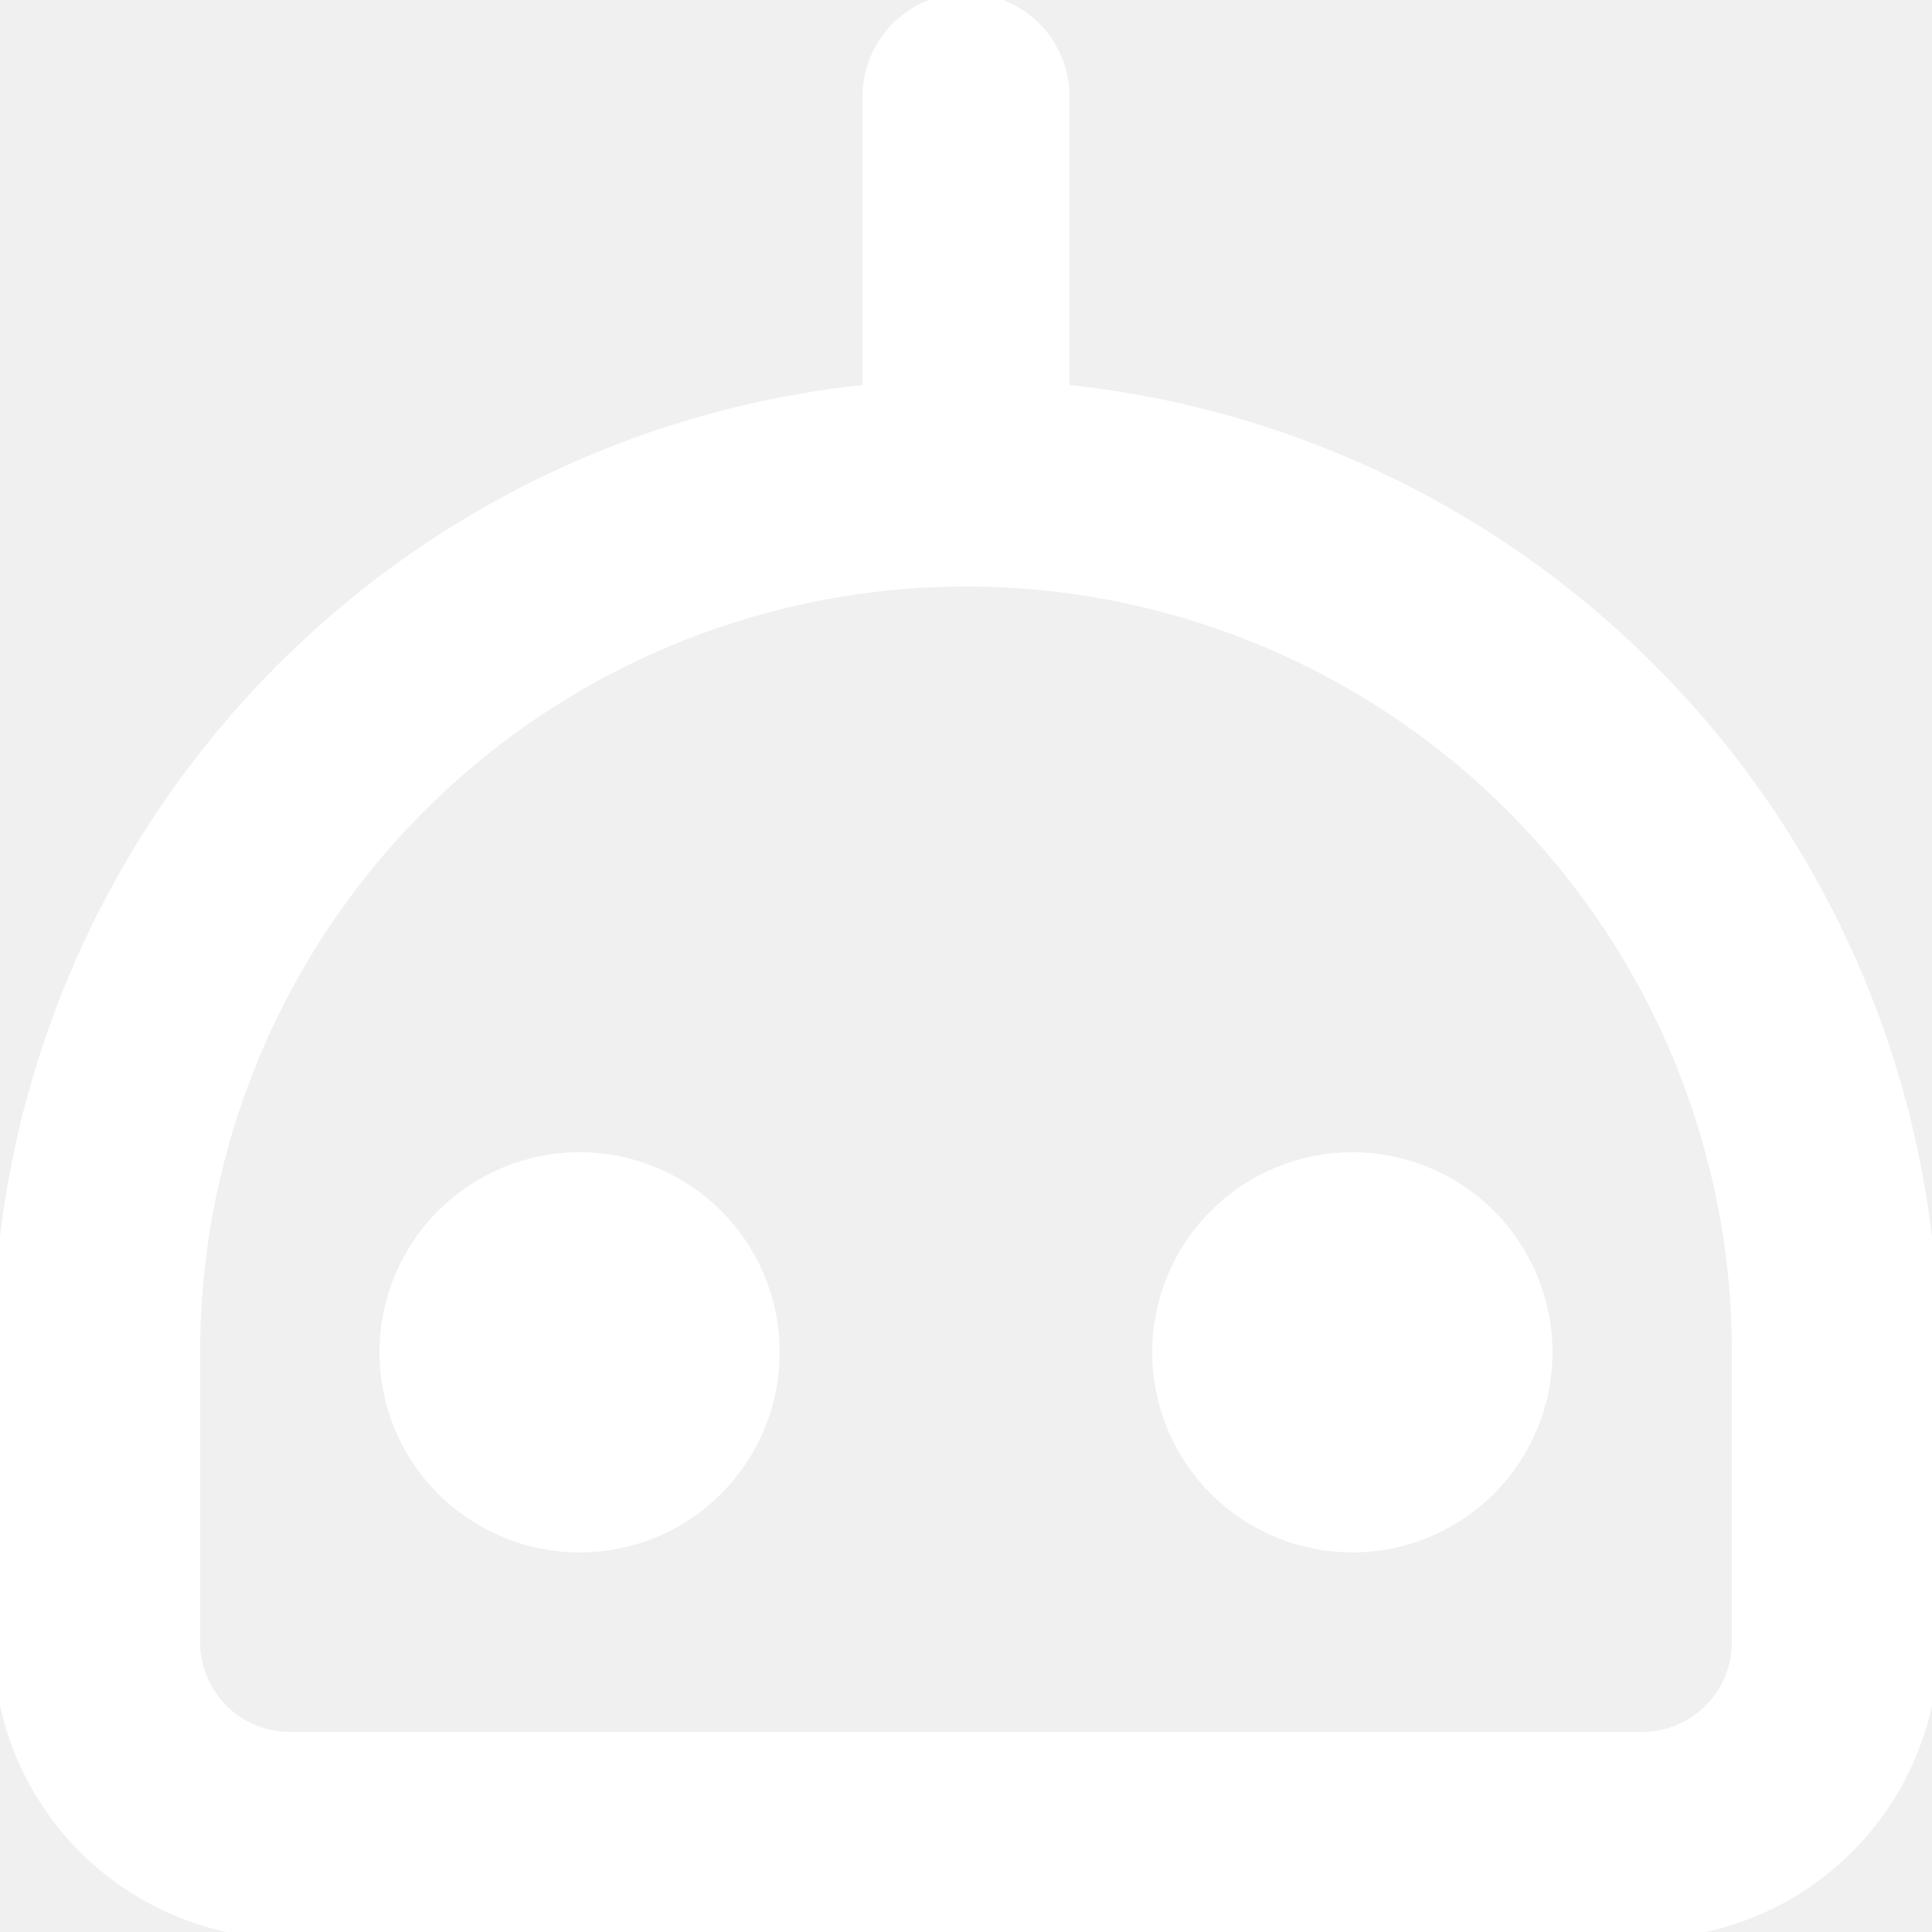
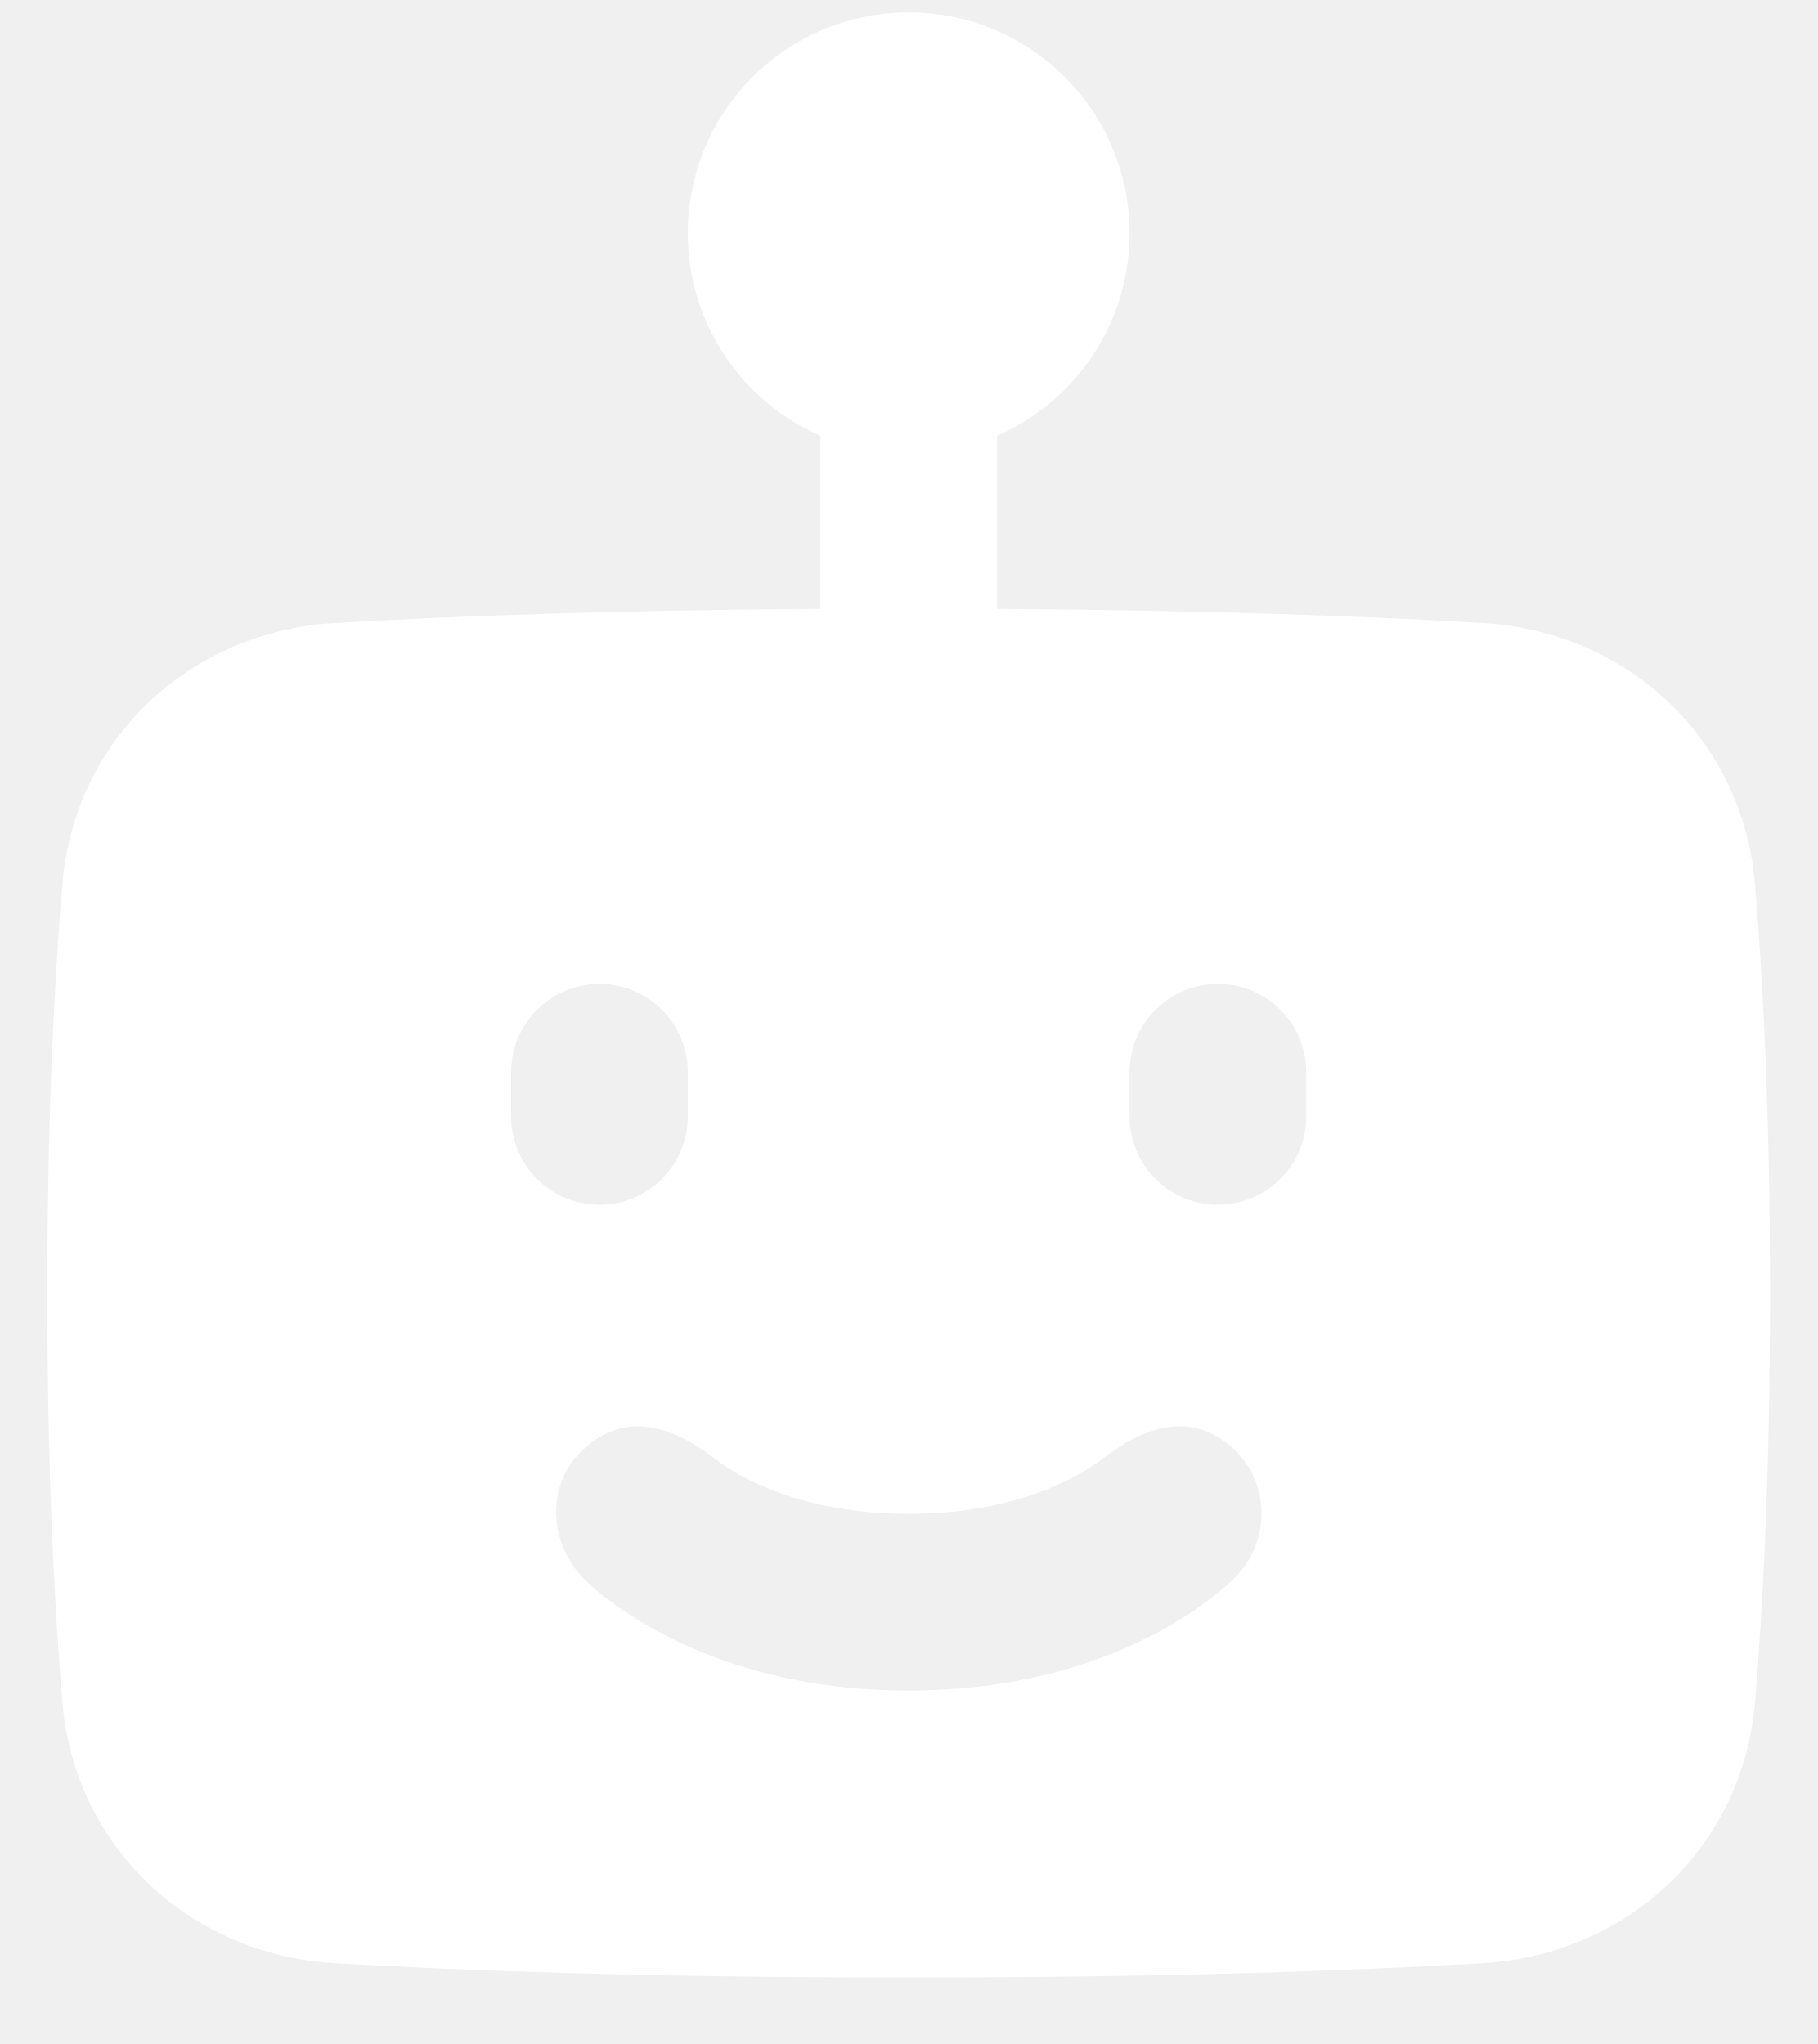
- <svg xmlns="http://www.w3.org/2000/svg" width="28" height="28" viewBox="0 0 28 28" fill="none">
-   <g id="Computer Robot" clip-path="url(#clip0_636_6974)">
-     <path id="Vector" d="M26.6 23.8C26.6 24.543 26.305 25.255 25.78 25.78C25.255 26.305 24.543 26.6 23.8 26.6H4.2C3.458 26.6 2.746 26.305 2.22 25.78C1.695 25.255 1.4 24.543 1.4 23.8V19.6C1.4 16.258 2.728 13.053 5.091 10.691C7.454 8.328 10.659 7 14 7C17.342 7 20.547 8.328 22.91 10.691C25.273 13.053 26.6 16.258 26.6 19.6V23.8Z" stroke="white" stroke-width="3" stroke-linecap="round" stroke-linejoin="round" />
-     <path id="Vector_2" d="M14 7V1.4" stroke="white" stroke-width="3" stroke-linecap="round" stroke-linejoin="round" />
-     <path id="Vector_3" d="M8.4 20.999C8.029 20.999 7.673 20.852 7.41 20.589C7.147 20.327 7 19.971 7 19.599C7 19.228 7.147 18.872 7.41 18.609C7.673 18.347 8.029 18.199 8.4 18.199" stroke="white" stroke-width="3" />
-     <path id="Vector_4" d="M8.4 20.999C8.772 20.999 9.128 20.852 9.39 20.589C9.653 20.327 9.8 19.971 9.8 19.599C9.8 19.228 9.653 18.872 9.39 18.609C9.128 18.347 8.772 18.199 8.4 18.199" stroke="white" stroke-width="3" />
-     <path id="Vector_5" d="M19.599 20.999C19.228 20.999 18.872 20.852 18.609 20.589C18.347 20.327 18.199 19.971 18.199 19.599C18.199 19.228 18.347 18.872 18.609 18.609C18.872 18.347 19.228 18.199 19.599 18.199" stroke="white" stroke-width="3" />
-     <path id="Vector_6" d="M19.6 20.999C19.971 20.999 20.327 20.852 20.59 20.589C20.852 20.327 21 19.971 21 19.599C21 19.228 20.852 18.872 20.59 18.609C20.327 18.347 19.971 18.199 19.6 18.199" stroke="white" stroke-width="3" />
-   </g>
-   <defs>
-     <clipPath id="clip0_636_6974">
-       <rect width="28" height="28" fill="white" />
-     </clipPath>
-   </defs>
+ <svg xmlns="http://www.w3.org/2000/svg" width="24" height="27" viewBox="0 0 24 27" fill="none">
+   <path fill-rule="evenodd" clip-rule="evenodd" d="M12 0.164C10.389 0.164 9.083 1.47 9.083 3.081C9.083 4.277 9.803 5.305 10.833 5.755V8.043C7.979 8.061 5.866 8.144 4.413 8.23C2.518 8.341 0.984 9.751 0.823 11.683C0.717 12.959 0.625 14.738 0.625 17.081C0.625 19.423 0.717 21.203 0.823 22.479C0.984 24.41 2.518 25.82 4.413 25.932C6.058 26.028 8.547 26.122 12 26.122C15.453 26.122 17.942 26.028 19.587 25.932C21.482 25.82 23.016 24.41 23.177 22.479C23.283 21.203 23.375 19.423 23.375 17.081C23.375 14.738 23.283 12.959 23.177 11.683C23.016 9.751 21.482 8.341 19.587 8.23C18.134 8.144 16.021 8.061 13.167 8.043V5.755C14.197 5.305 14.917 4.277 14.917 3.081C14.917 1.47 13.611 0.164 12 0.164ZM9.083 14.164C9.083 13.52 8.561 12.997 7.917 12.997C7.272 12.997 6.75 13.52 6.75 14.164V14.747C6.75 15.392 7.272 15.914 7.917 15.914C8.561 15.914 9.083 15.392 9.083 14.747V14.164ZM16.083 12.997C15.439 12.997 14.917 13.52 14.917 14.164V14.747C14.917 15.392 15.439 15.914 16.083 15.914C16.728 15.914 17.25 15.392 17.25 14.747V14.164C17.25 13.52 16.728 12.997 16.083 12.997ZM7.7 19.148C8.263 18.617 8.904 18.853 9.426 19.259C9.513 19.327 9.663 19.431 9.878 19.54C10.302 19.755 10.997 19.997 12 19.997C13.003 19.997 13.698 19.755 14.122 19.54C14.337 19.431 14.486 19.327 14.574 19.259C15.096 18.853 15.737 18.617 16.3 19.148C16.785 19.606 16.77 20.383 16.307 20.84C16.289 20.859 16.265 20.881 16.237 20.907C16.18 20.959 16.104 21.025 16.007 21.101C15.813 21.251 15.538 21.438 15.178 21.621C14.452 21.989 13.397 22.331 12 22.331C10.603 22.331 9.548 21.989 8.822 21.621C8.462 21.438 8.187 21.251 7.993 21.101C7.896 21.025 7.82 20.959 7.763 20.907C7.266 20.451 7.169 19.649 7.7 19.148Z" fill="white" />
</svg>
